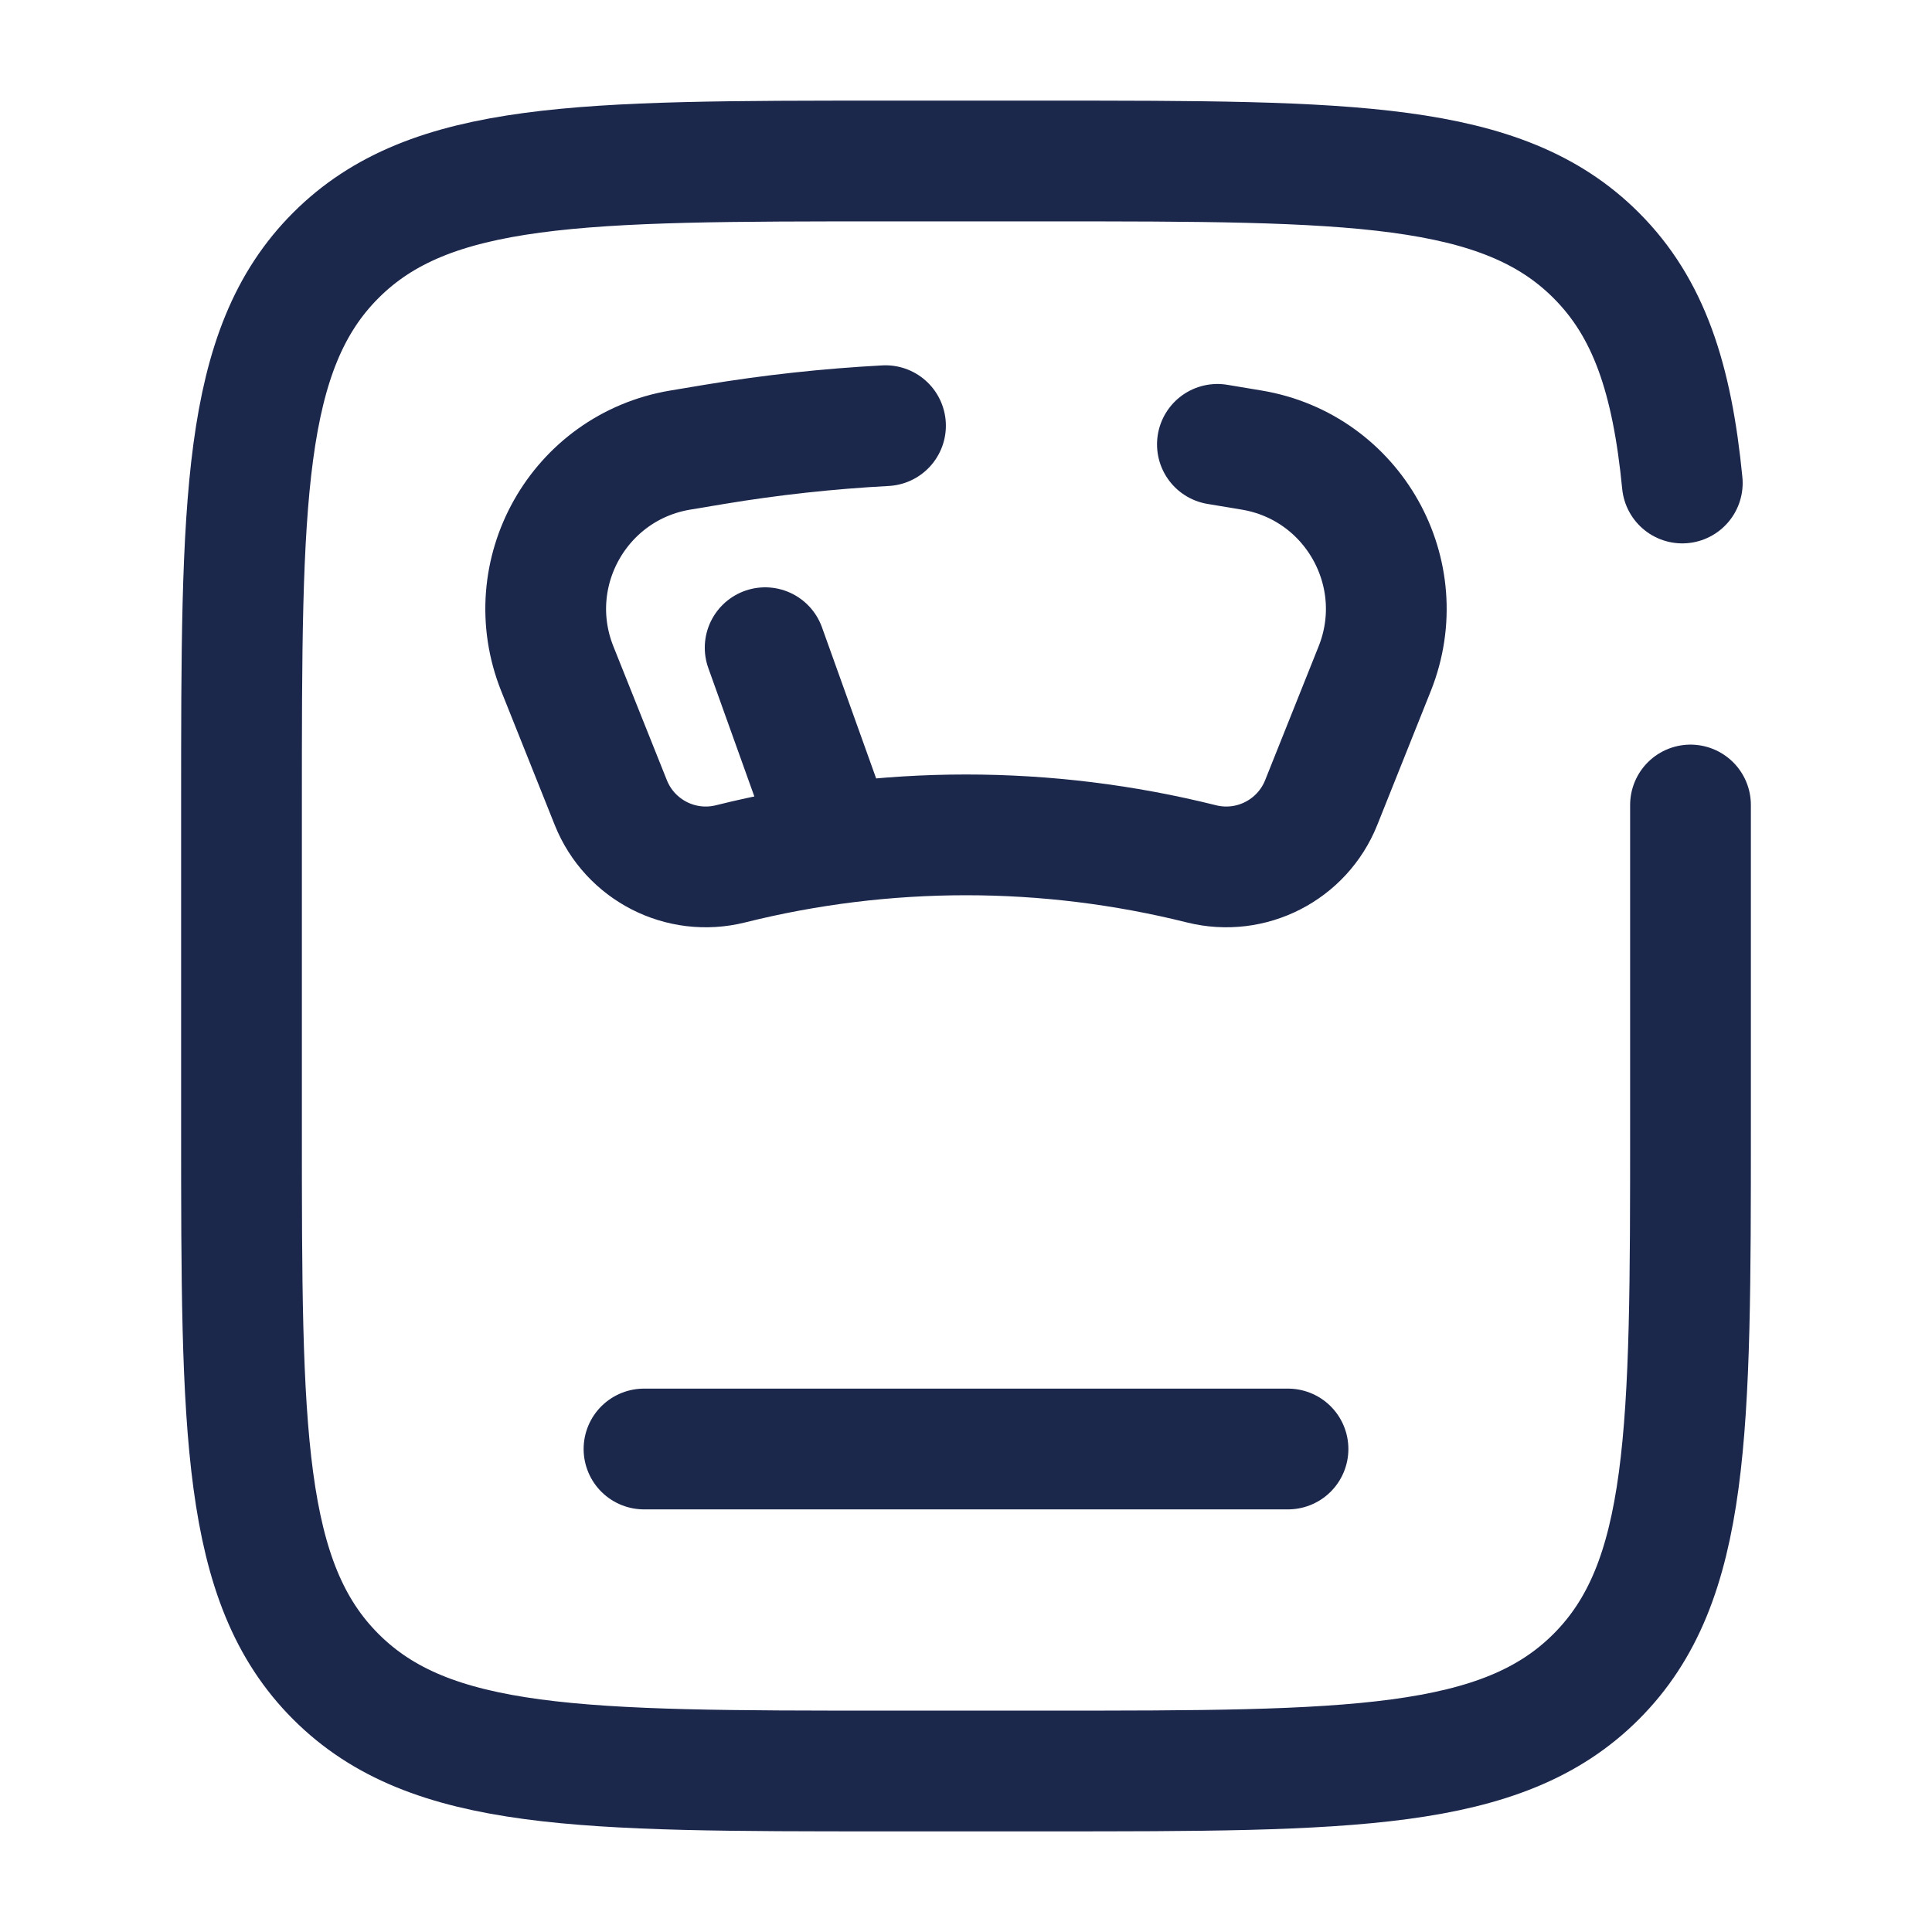
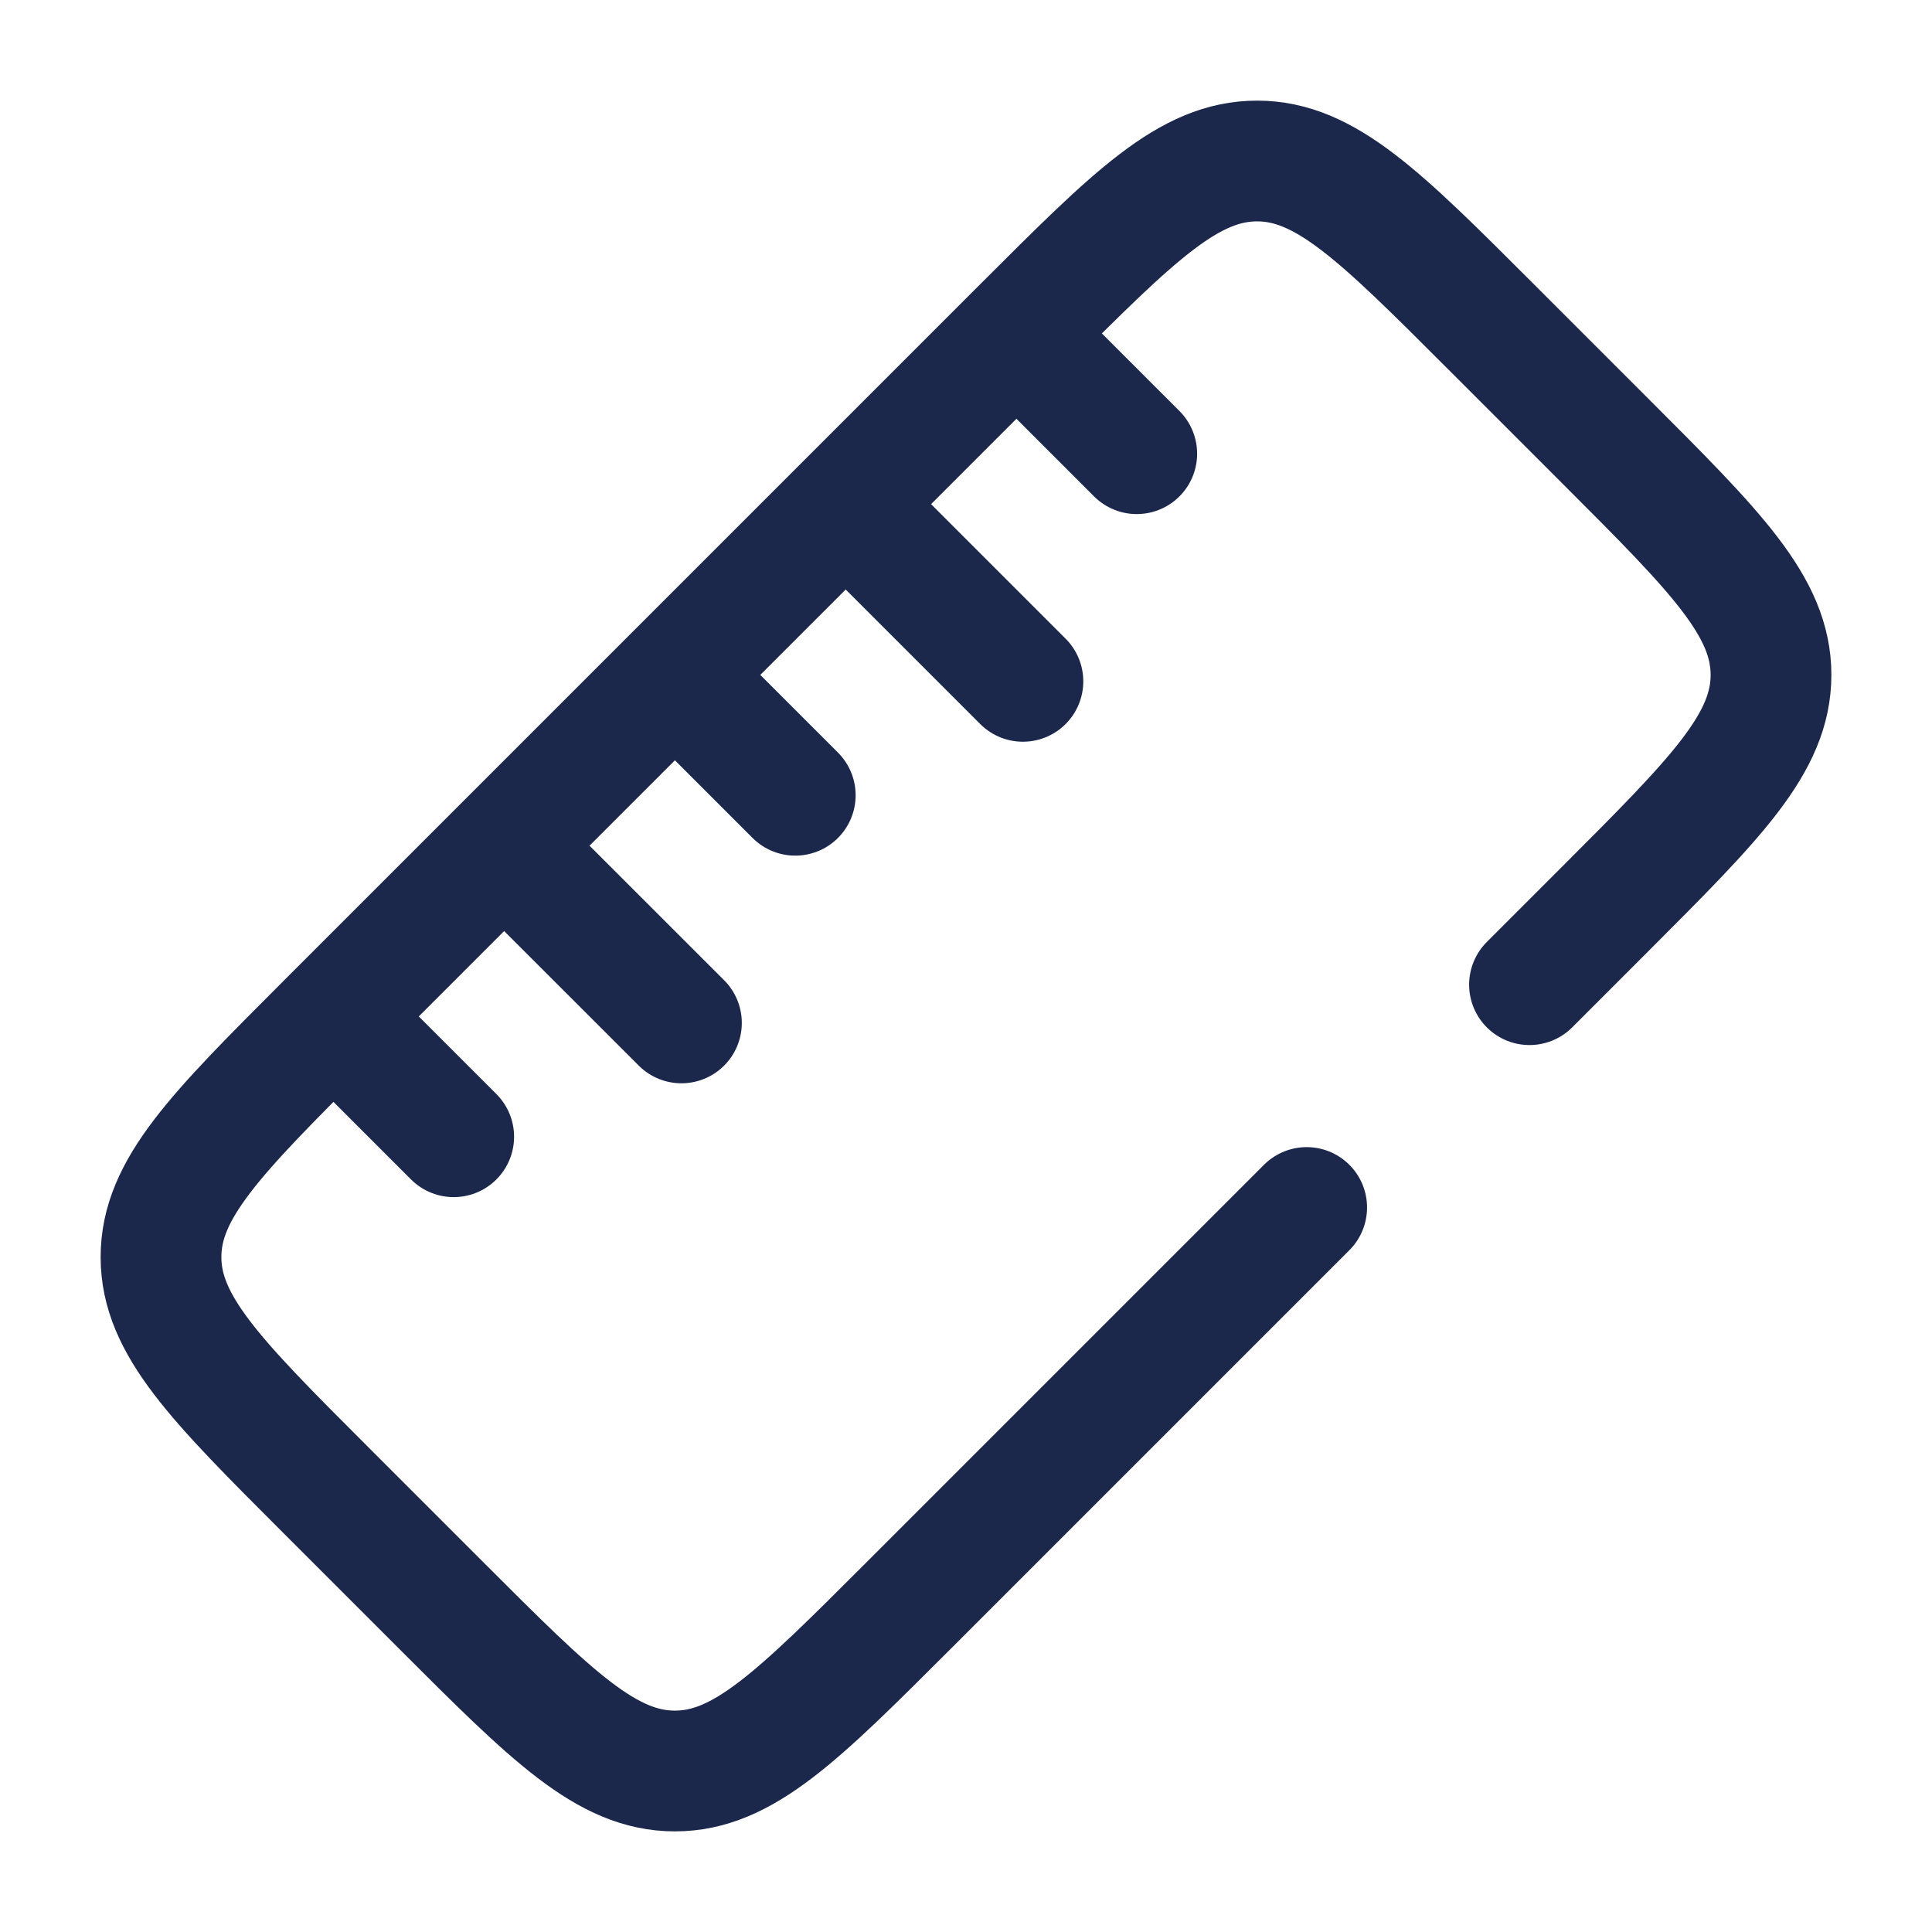
<svg xmlns="http://www.w3.org/2000/svg" width="800px" height="800px" viewBox="0 0 24 24" fill="none">
-   <path d="M21 10V14C21 17.771 21 19.657 19.828 20.828C18.657 22 16.771 22 13 22H11C7.229 22 5.343 22 4.172 20.828C3 19.657 3 17.771 3 14V10C3 6.229 3 4.343 4.172 3.172C5.343 2 7.229 2 11 2H13C16.771 2 18.657 2 19.828 3.172C20.482 3.825 20.771 4.7 20.898 6" stroke="#1C274C" stroke-width="1.5" stroke-linecap="round" />
-   <path d="M8 18H16" stroke="#1C274C" stroke-width="1.5" stroke-linecap="round" />
-   <path d="M15.123 5.52L15.549 5.591C16.808 5.801 17.551 7.121 17.077 8.307L16.412 9.971C16.176 10.56 15.541 10.885 14.925 10.731C13.005 10.251 10.995 10.251 9.075 10.731C8.459 10.885 7.824 10.56 7.588 9.971L6.923 8.307C6.449 7.121 7.192 5.801 8.451 5.591L8.876 5.52C9.58 5.403 10.289 5.326 11 5.288" stroke="#1C274C" stroke-width="1.5" stroke-linecap="round" />
-   <path d="M10.18 9.929L9.505 8.046" stroke="#1C274C" stroke-width="1.5" stroke-linecap="round" />
+   <path d="M19 12.232L19.955 11.277C21.318 9.913 22 9.231 22 8.384C22 7.537 21.318 6.855 19.955 5.492L18.508 4.045C17.145 2.682 16.463 2 15.616 2C14.768 2 14.087 2.682 12.723 4.045L4.045 12.723C2.682 14.087 2 14.768 2 15.616C2 16.463 2.682 17.145 4.045 18.508L5.492 19.955C6.855 21.318 7.537 22 8.384 22C9.231 22 9.913 21.318 11.277 19.955L16.232 15" stroke="#1C274C" stroke-width="1.5" stroke-linecap="round" />
+   <path d="M8.464 8.464L9.879 9.879" stroke="#1C274C" stroke-width="1.5" stroke-linecap="round" />
+   <path d="M12.707 4.222L14.121 5.636" stroke="#1C274C" stroke-width="1.5" stroke-linecap="round" />
+   <path d="M4.222 12.707L5.636 14.121" stroke="#1C274C" stroke-width="1.5" stroke-linecap="round" />
+   <path d="M6.343 10.586L8.465 12.707" stroke="#1C274C" stroke-width="1.5" stroke-linecap="round" />
+   <path d="M10.586 6.343L12.707 8.464" stroke="#1C274C" stroke-width="1.5" stroke-linecap="round" />
</svg>
